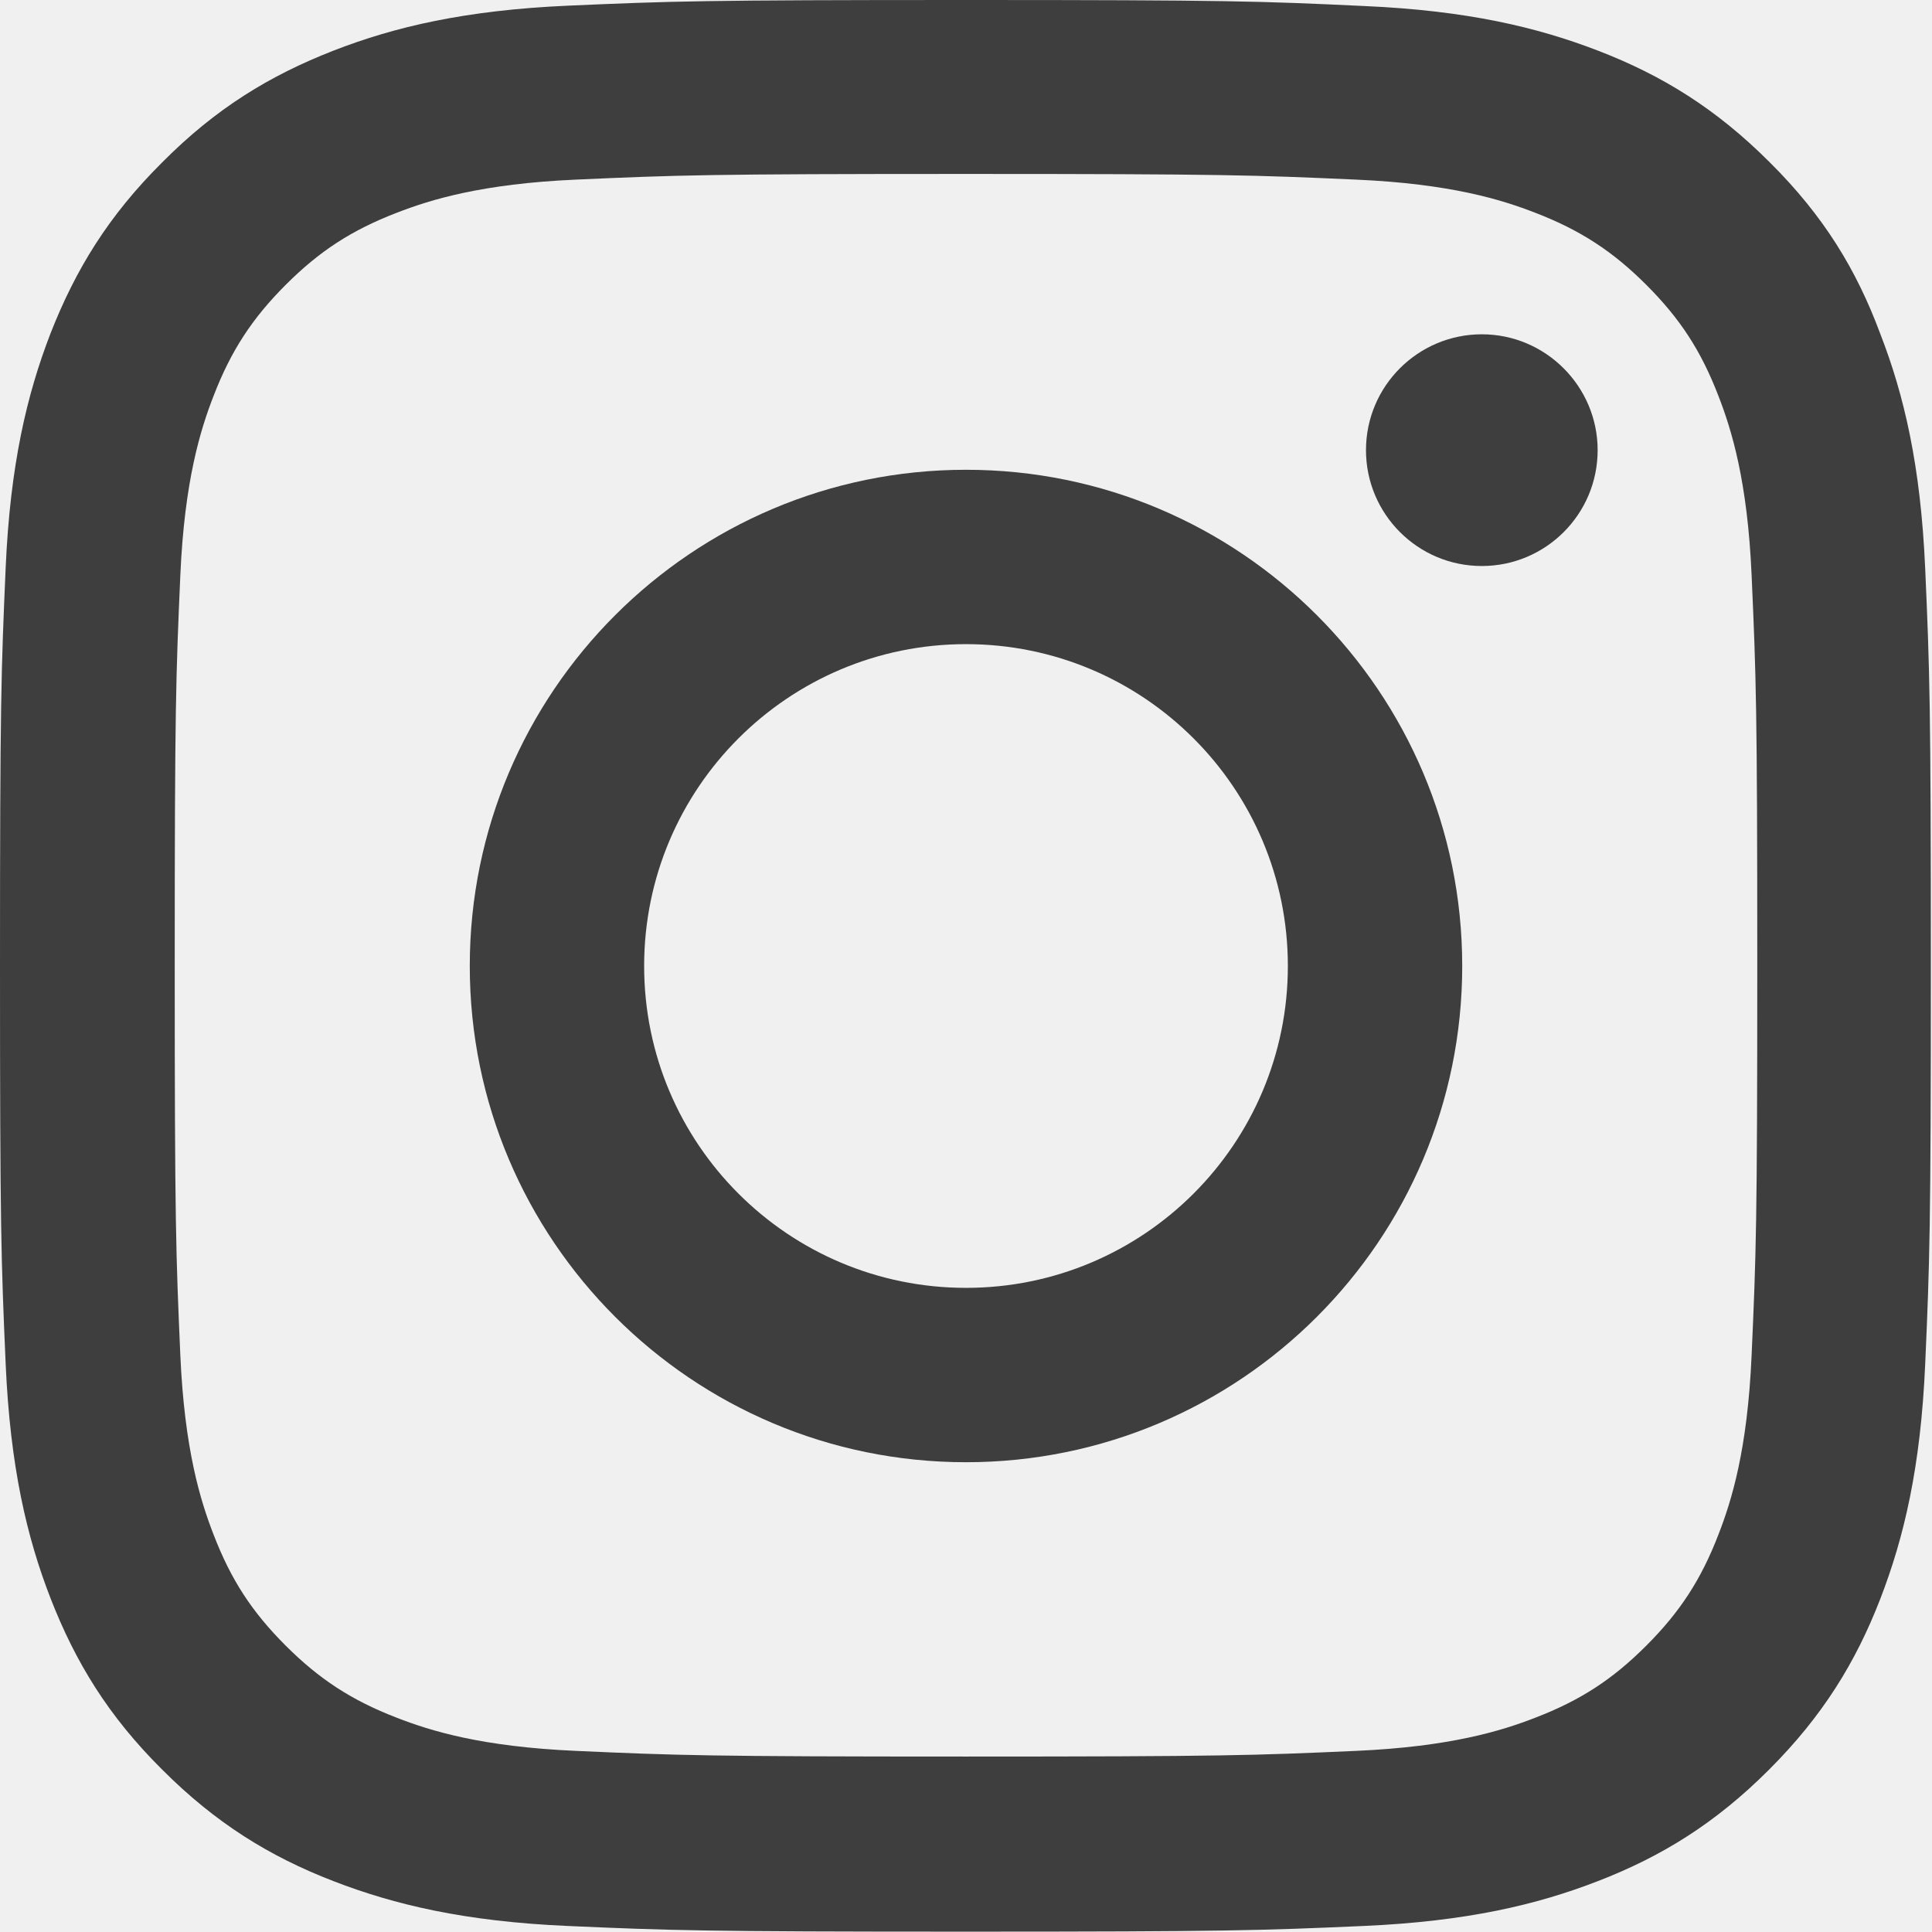
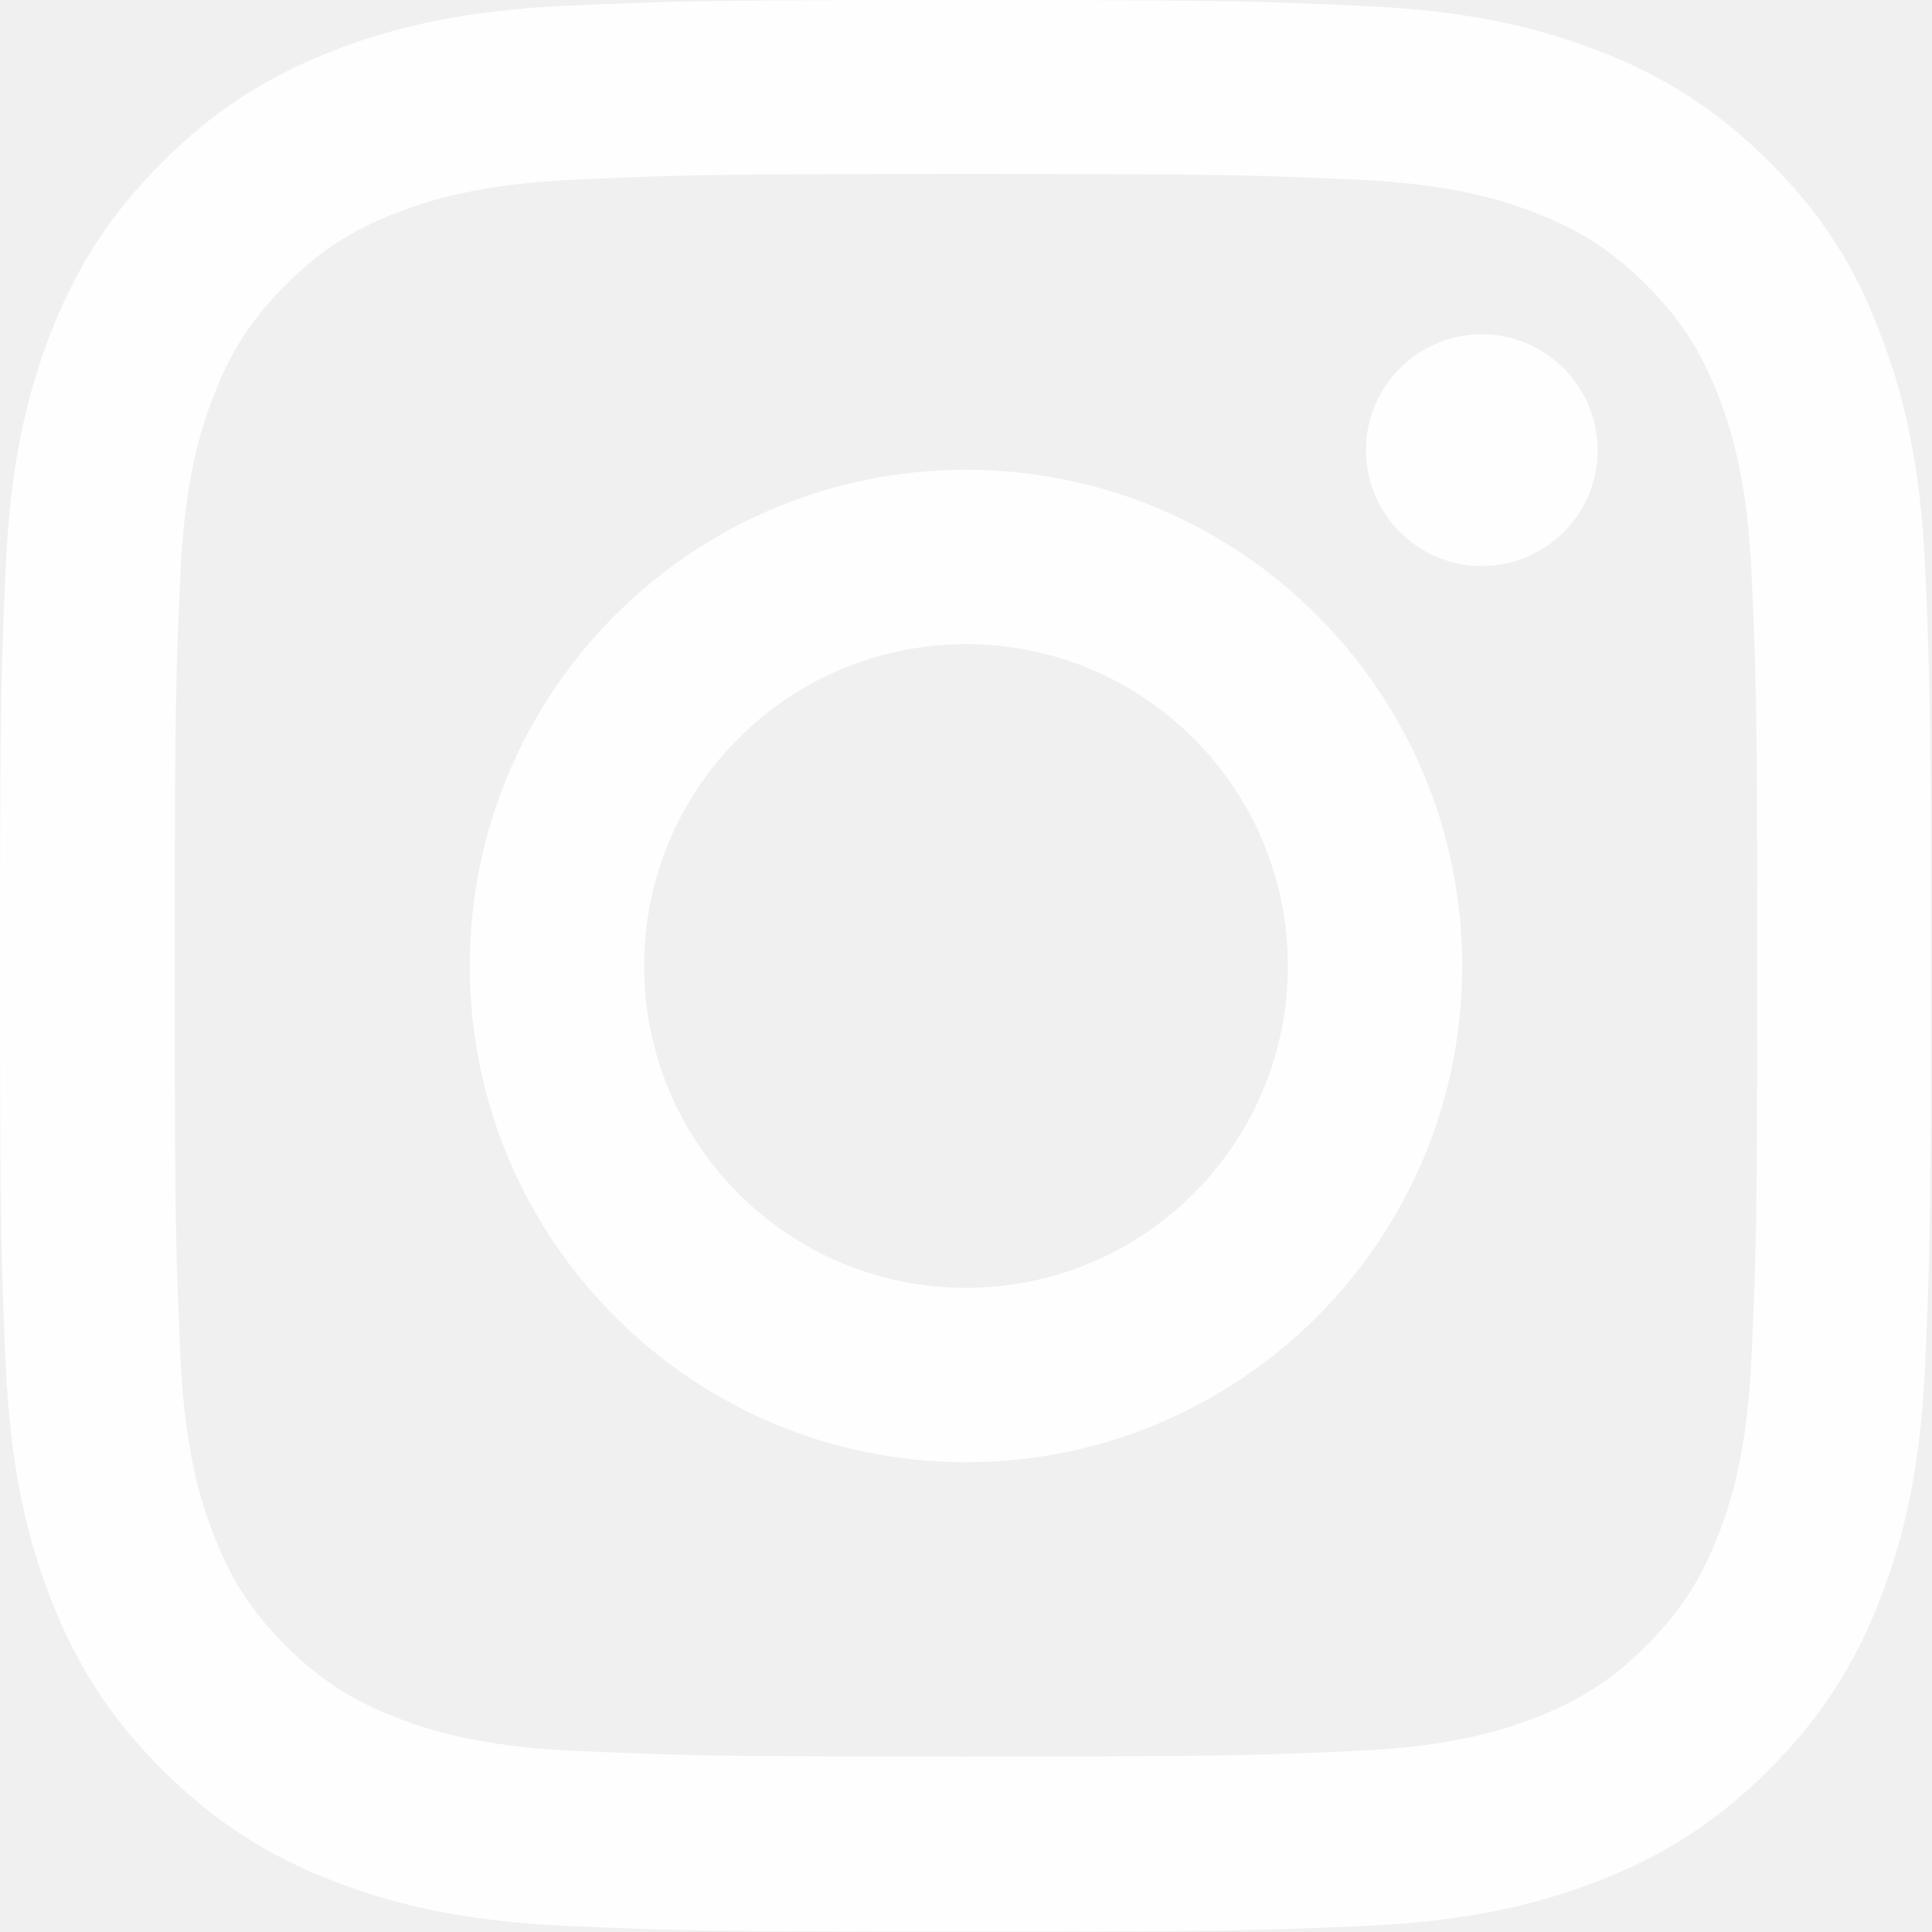
<svg xmlns="http://www.w3.org/2000/svg" width="32" height="32" viewBox="0 0 32 32" fill="none">
-   <g clip-path="url(#clip0_24_1500)">
-     <path d="M16 2.881C20.275 2.881 20.781 2.9 22.462 2.975C24.025 3.044 24.869 3.306 25.431 3.525C26.175 3.812 26.712 4.162 27.269 4.719C27.831 5.281 28.175 5.812 28.462 6.556C28.681 7.119 28.944 7.969 29.012 9.525C29.087 11.213 29.106 11.719 29.106 15.988C29.106 20.262 29.087 20.769 29.012 22.45C28.944 24.012 28.681 24.856 28.462 25.419C28.175 26.163 27.825 26.7 27.269 27.256C26.706 27.819 26.175 28.163 25.431 28.45C24.869 28.669 24.019 28.931 22.462 29C20.775 29.075 20.269 29.094 16 29.094C11.725 29.094 11.219 29.075 9.537 29C7.975 28.931 7.131 28.669 6.569 28.45C5.825 28.163 5.287 27.812 4.731 27.256C4.169 26.694 3.825 26.163 3.538 25.419C3.319 24.856 3.056 24.006 2.987 22.45C2.913 20.762 2.894 20.256 2.894 15.988C2.894 11.713 2.913 11.206 2.987 9.525C3.056 7.963 3.319 7.119 3.538 6.556C3.825 5.812 4.175 5.275 4.731 4.719C5.294 4.156 5.825 3.812 6.569 3.525C7.131 3.306 7.981 3.044 9.537 2.975C11.219 2.9 11.725 2.881 16 2.881ZM16 0C11.656 0 11.113 0.019 9.406 0.094C7.706 0.169 6.537 0.444 5.525 0.838C4.469 1.25 3.575 1.794 2.688 2.688C1.794 3.575 1.25 4.469 0.838 5.519C0.444 6.537 0.169 7.7 0.094 9.4C0.019 11.113 0 11.656 0 16C0 20.344 0.019 20.887 0.094 22.594C0.169 24.294 0.444 25.462 0.838 26.475C1.25 27.531 1.794 28.425 2.688 29.312C3.575 30.2 4.469 30.75 5.519 31.156C6.537 31.55 7.7 31.825 9.4 31.9C11.106 31.975 11.65 31.994 15.994 31.994C20.337 31.994 20.881 31.975 22.587 31.9C24.288 31.825 25.456 31.55 26.469 31.156C27.519 30.75 28.413 30.2 29.3 29.312C30.188 28.425 30.738 27.531 31.144 26.481C31.538 25.462 31.812 24.3 31.887 22.6C31.962 20.894 31.981 20.35 31.981 16.006C31.981 11.662 31.962 11.119 31.887 9.412C31.812 7.713 31.538 6.544 31.144 5.531C30.75 4.469 30.206 3.575 29.312 2.688C28.425 1.8 27.531 1.25 26.481 0.844C25.462 0.45 24.3 0.175 22.6 0.1C20.887 0.019 20.344 0 16 0Z" fill="#3E3E3E" />
-     <path d="M16 7.781C11.463 7.781 7.781 11.463 7.781 16C7.781 20.538 11.463 24.219 16 24.219C20.538 24.219 24.219 20.538 24.219 16C24.219 11.463 20.538 7.781 16 7.781ZM16 21.331C13.056 21.331 10.669 18.944 10.669 16C10.669 13.056 13.056 10.669 16 10.669C18.944 10.669 21.331 13.056 21.331 16C21.331 18.944 18.944 21.331 16 21.331Z" fill="#3E3E3E" />
-     <path d="M26.462 7.456C26.462 8.519 25.6 9.375 24.544 9.375C23.481 9.375 22.625 8.512 22.625 7.456C22.625 6.394 23.488 5.537 24.544 5.537C25.6 5.537 26.462 6.4 26.462 7.456Z" fill="#3E3E3E" />
+   <g clip-path="url(#clip0_224_1124)">
+     <path d="M16 2.881C20.275 2.881 20.781 2.9 22.462 2.975C24.025 3.044 24.869 3.306 25.431 3.525C26.175 3.812 26.712 4.162 27.269 4.719C27.831 5.281 28.175 5.812 28.462 6.556C28.681 7.119 28.944 7.969 29.012 9.525C29.087 11.213 29.106 11.719 29.106 15.988C29.106 20.262 29.087 20.769 29.012 22.45C28.944 24.012 28.681 24.856 28.462 25.419C28.175 26.163 27.825 26.7 27.269 27.256C26.706 27.819 26.175 28.163 25.431 28.45C24.869 28.669 24.019 28.931 22.462 29C20.775 29.075 20.269 29.094 16 29.094C11.725 29.094 11.219 29.075 9.537 29C7.975 28.931 7.131 28.669 6.569 28.45C5.825 28.163 5.287 27.812 4.731 27.256C4.169 26.694 3.825 26.163 3.538 25.419C3.319 24.856 3.056 24.006 2.987 22.45C2.913 20.762 2.894 20.256 2.894 15.988C2.894 11.713 2.913 11.206 2.987 9.525C3.056 7.963 3.319 7.119 3.538 6.556C3.825 5.812 4.175 5.275 4.731 4.719C5.294 4.156 5.825 3.812 6.569 3.525C7.131 3.306 7.981 3.044 9.537 2.975C11.219 2.9 11.725 2.881 16 2.881ZM16 0C11.656 0 11.113 0.019 9.406 0.094C7.706 0.169 6.537 0.444 5.525 0.838C4.469 1.25 3.575 1.794 2.688 2.688C1.794 3.575 1.25 4.469 0.838 5.519C0.444 6.537 0.169 7.7 0.094 9.4C0.019 11.113 0 11.656 0 16C0 20.344 0.019 20.887 0.094 22.594C0.169 24.294 0.444 25.462 0.838 26.475C1.25 27.531 1.794 28.425 2.688 29.312C3.575 30.2 4.469 30.75 5.519 31.156C6.537 31.55 7.7 31.825 9.4 31.9C11.106 31.975 11.65 31.994 15.994 31.994C20.337 31.994 20.881 31.975 22.587 31.9C24.288 31.825 25.456 31.55 26.469 31.156C27.519 30.75 28.413 30.2 29.3 29.312C30.188 28.425 30.738 27.531 31.144 26.481C31.538 25.462 31.812 24.3 31.887 22.6C31.962 20.894 31.981 20.35 31.981 16.006C31.981 11.662 31.962 11.119 31.887 9.412C31.812 7.713 31.538 6.544 31.144 5.531C30.75 4.469 30.206 3.575 29.312 2.688C28.425 1.8 27.531 1.25 26.481 0.844C25.462 0.45 24.3 0.175 22.6 0.1C20.887 0.019 20.344 0 16 0Z" fill="#FEFEFE" />
+     <path d="M16 7.781C11.463 7.781 7.781 11.463 7.781 16C7.781 20.538 11.463 24.219 16 24.219C20.538 24.219 24.219 20.538 24.219 16C24.219 11.463 20.538 7.781 16 7.781ZM16 21.331C13.056 21.331 10.669 18.944 10.669 16C10.669 13.056 13.056 10.669 16 10.669C18.944 10.669 21.331 13.056 21.331 16C21.331 18.944 18.944 21.331 16 21.331Z" fill="#FEFEFE" />
+     <path d="M26.462 7.456C26.462 8.519 25.6 9.375 24.544 9.375C23.481 9.375 22.625 8.512 22.625 7.456C22.625 6.394 23.488 5.537 24.544 5.537C25.6 5.537 26.462 6.4 26.462 7.456Z" fill="#FEFEFE" />
  </g>
  <defs>
-     <clipPath id="clip0_24_1500">
+     <clipPath id="clip0_224_1124">
      <rect width="32" height="32" fill="white" />
    </clipPath>
  </defs>
</svg>
